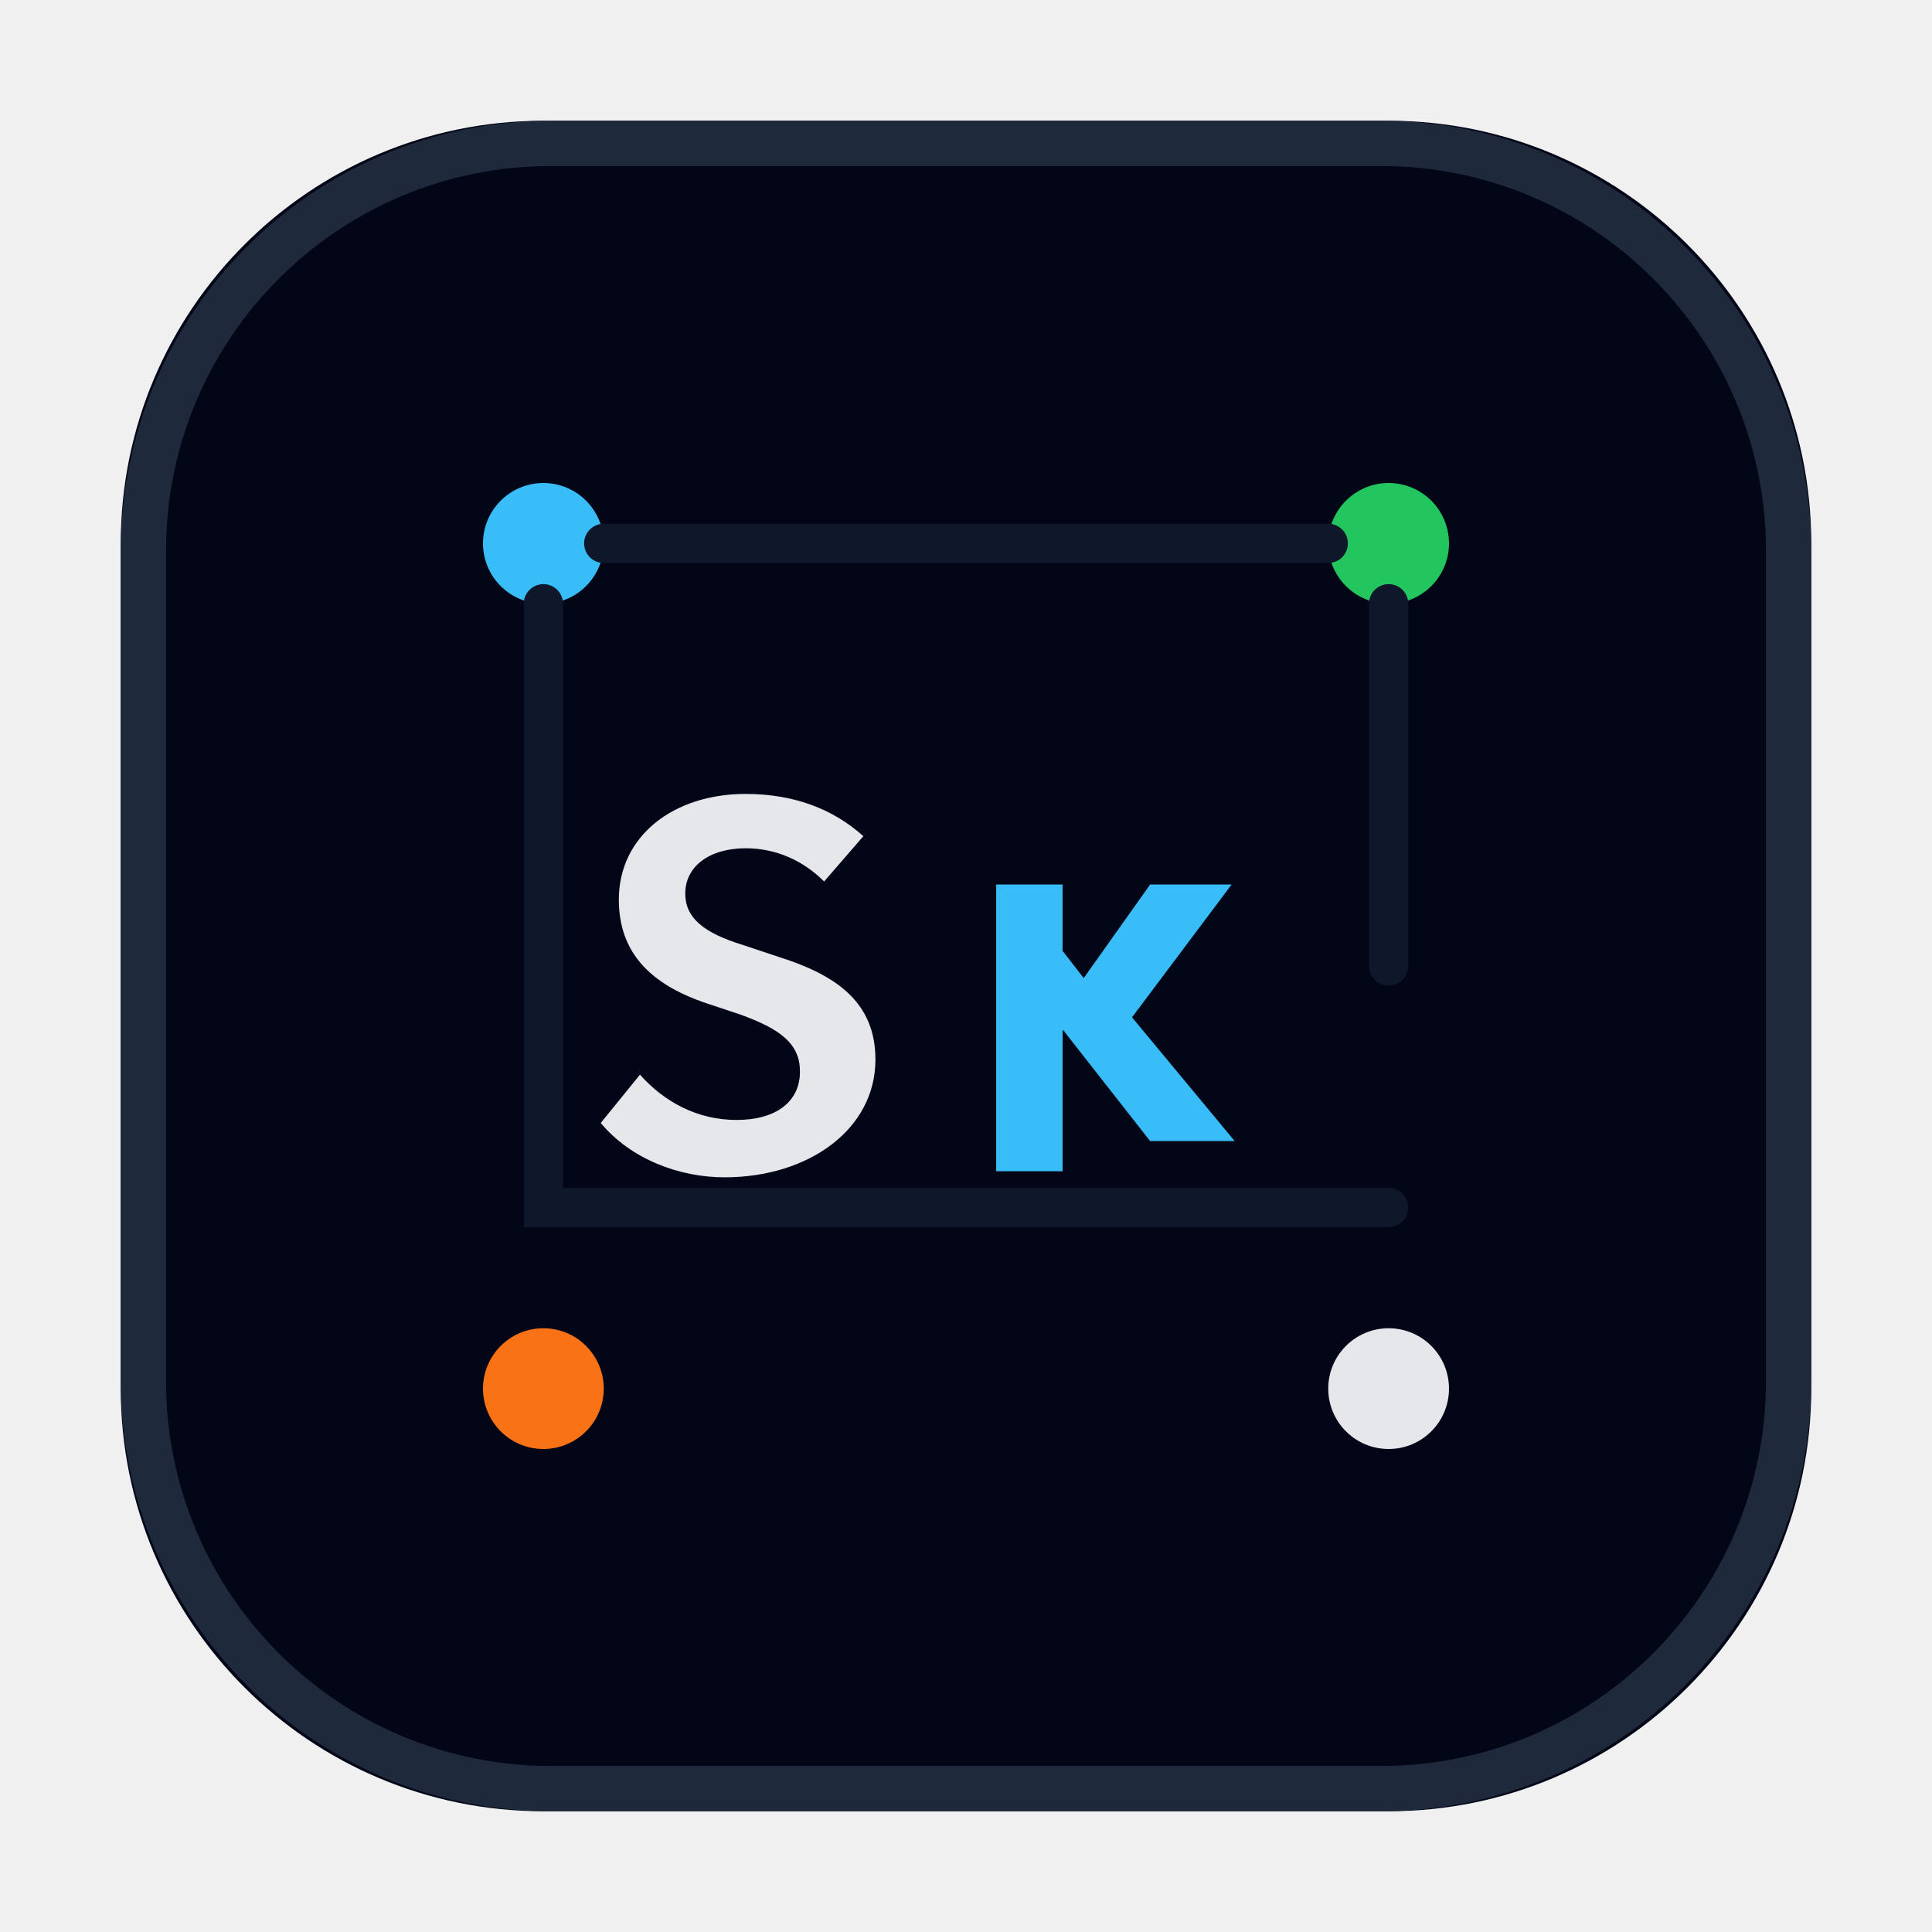
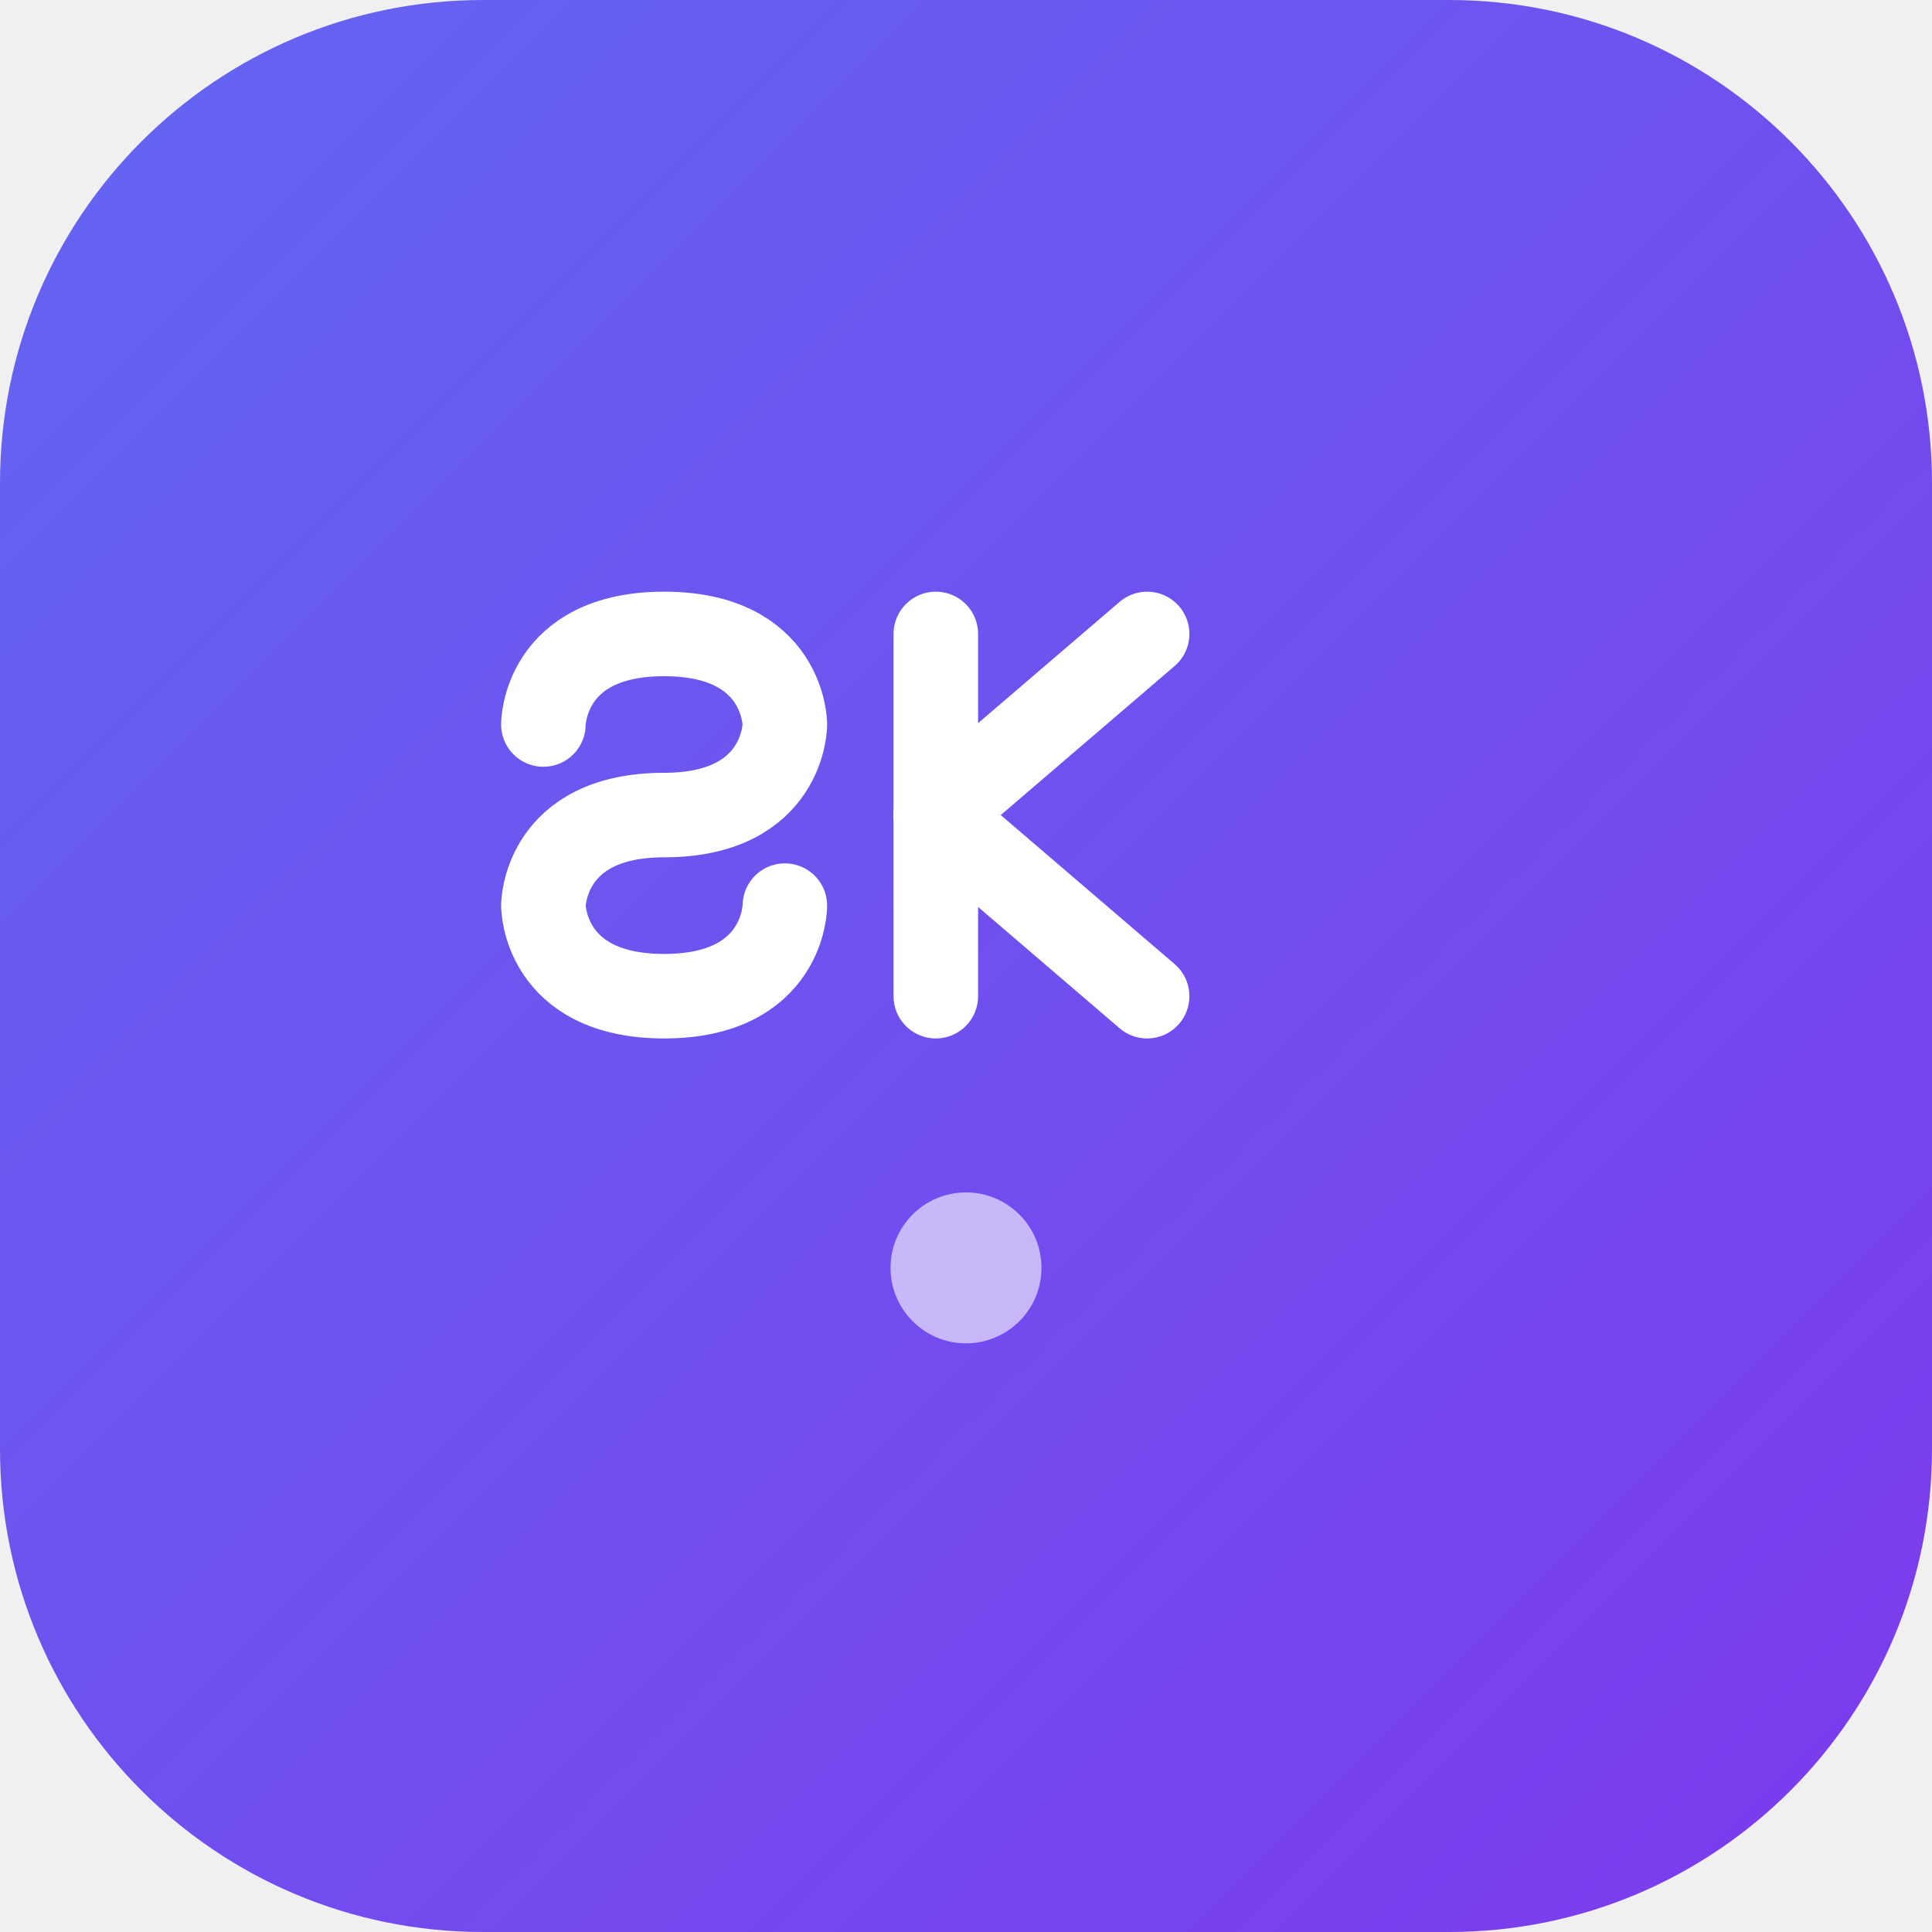
<svg xmlns="http://www.w3.org/2000/svg" width="64" height="64" viewBox="0 0 64 64" fill="none">
-   <rect x="4" y="4" width="56" height="56" rx="14" fill="#020617" />
-   <rect x="4.75" y="4.75" width="54.5" height="54.5" rx="13.5" stroke="#1E293B" stroke-width="1.5" />
-   <circle cx="18" cy="18" r="2" fill="#38BDF8" />
-   <circle cx="46" cy="18" r="2" fill="#22C55E" />
-   <circle cx="18" cy="46" r="2" fill="#F97316" />
-   <circle cx="46" cy="46" r="2" fill="#E5E7EB" />
-   <path d="M18 20 L18 40 L46 40" stroke="#0F172A" stroke-width="1.3" stroke-linecap="round" />
-   <path d="M20 18 L44 18" stroke="#0F172A" stroke-width="1.3" stroke-linecap="round" />
-   <path d="M46 20 L46 32" stroke="#0F172A" stroke-width="1.3" stroke-linecap="round" />
-   <path d="M24 39C26.8 39 29 37.4 29 35.1C29 33.2 27.7 32.3 25.8 31.7L24.6 31.3C23.3 30.9 22.7 30.4 22.7 29.6C22.7 28.7 23.5 28.1 24.7 28.1C25.7 28.1 26.6 28.5 27.3 29.2L28.6 27.7C27.6 26.8 26.3 26.3 24.7 26.3C22.3 26.3 20.5 27.7 20.5 29.8C20.5 31.6 21.6 32.6 23.3 33.2L24.5 33.6C25.9 34.1 26.5 34.6 26.5 35.5C26.5 36.5 25.7 37.1 24.4 37.1C23.1 37.1 22 36.5 21.2 35.6L19.9 37.2C20.9 38.4 22.5 39 24 39Z" fill="#E5E7EB" />
-   <path d="M33 38.8H35.2V34.1L38.1 37.8H40.9L37.5 33.7L40.8 29.3H38.1L35.9 32.4L35.2 31.5V29.3H33V38.8Z" fill="#38BDF8" />
+   <defs>
+     <linearGradient id="bg" x1="0" y1="0" x2="64" y2="64" gradientUnits="userSpaceOnUse">
+       <stop offset="0%" stop-color="#6366f1" />
+       <stop offset="100%" stop-color="#7c3aed" />
+     </linearGradient>
+   </defs>
+   <rect width="64" height="64" rx="16" fill="url(#bg)" />
+   <path d="M18 24C18 24 18 21 22 21C26 21 26 24 26 24C26 24 26 27 22 27C18 27 18 30 18 30C18 30 18 33 22 33C26 33 26 30 26 30" stroke="white" stroke-width="2.8" stroke-linecap="round" stroke-linejoin="round" fill="none" />
+   <path d="M31 21V33" stroke="white" stroke-width="2.8" stroke-linecap="round" />
+   <path d="M31 27L38 21" stroke="white" stroke-width="2.8" stroke-linecap="round" />
+   <path d="M31 27L38 33" stroke="white" stroke-width="2.8" stroke-linecap="round" />
+   <circle cx="32" cy="42" r="2.5" fill="white" opacity="0.6" />
</svg>
